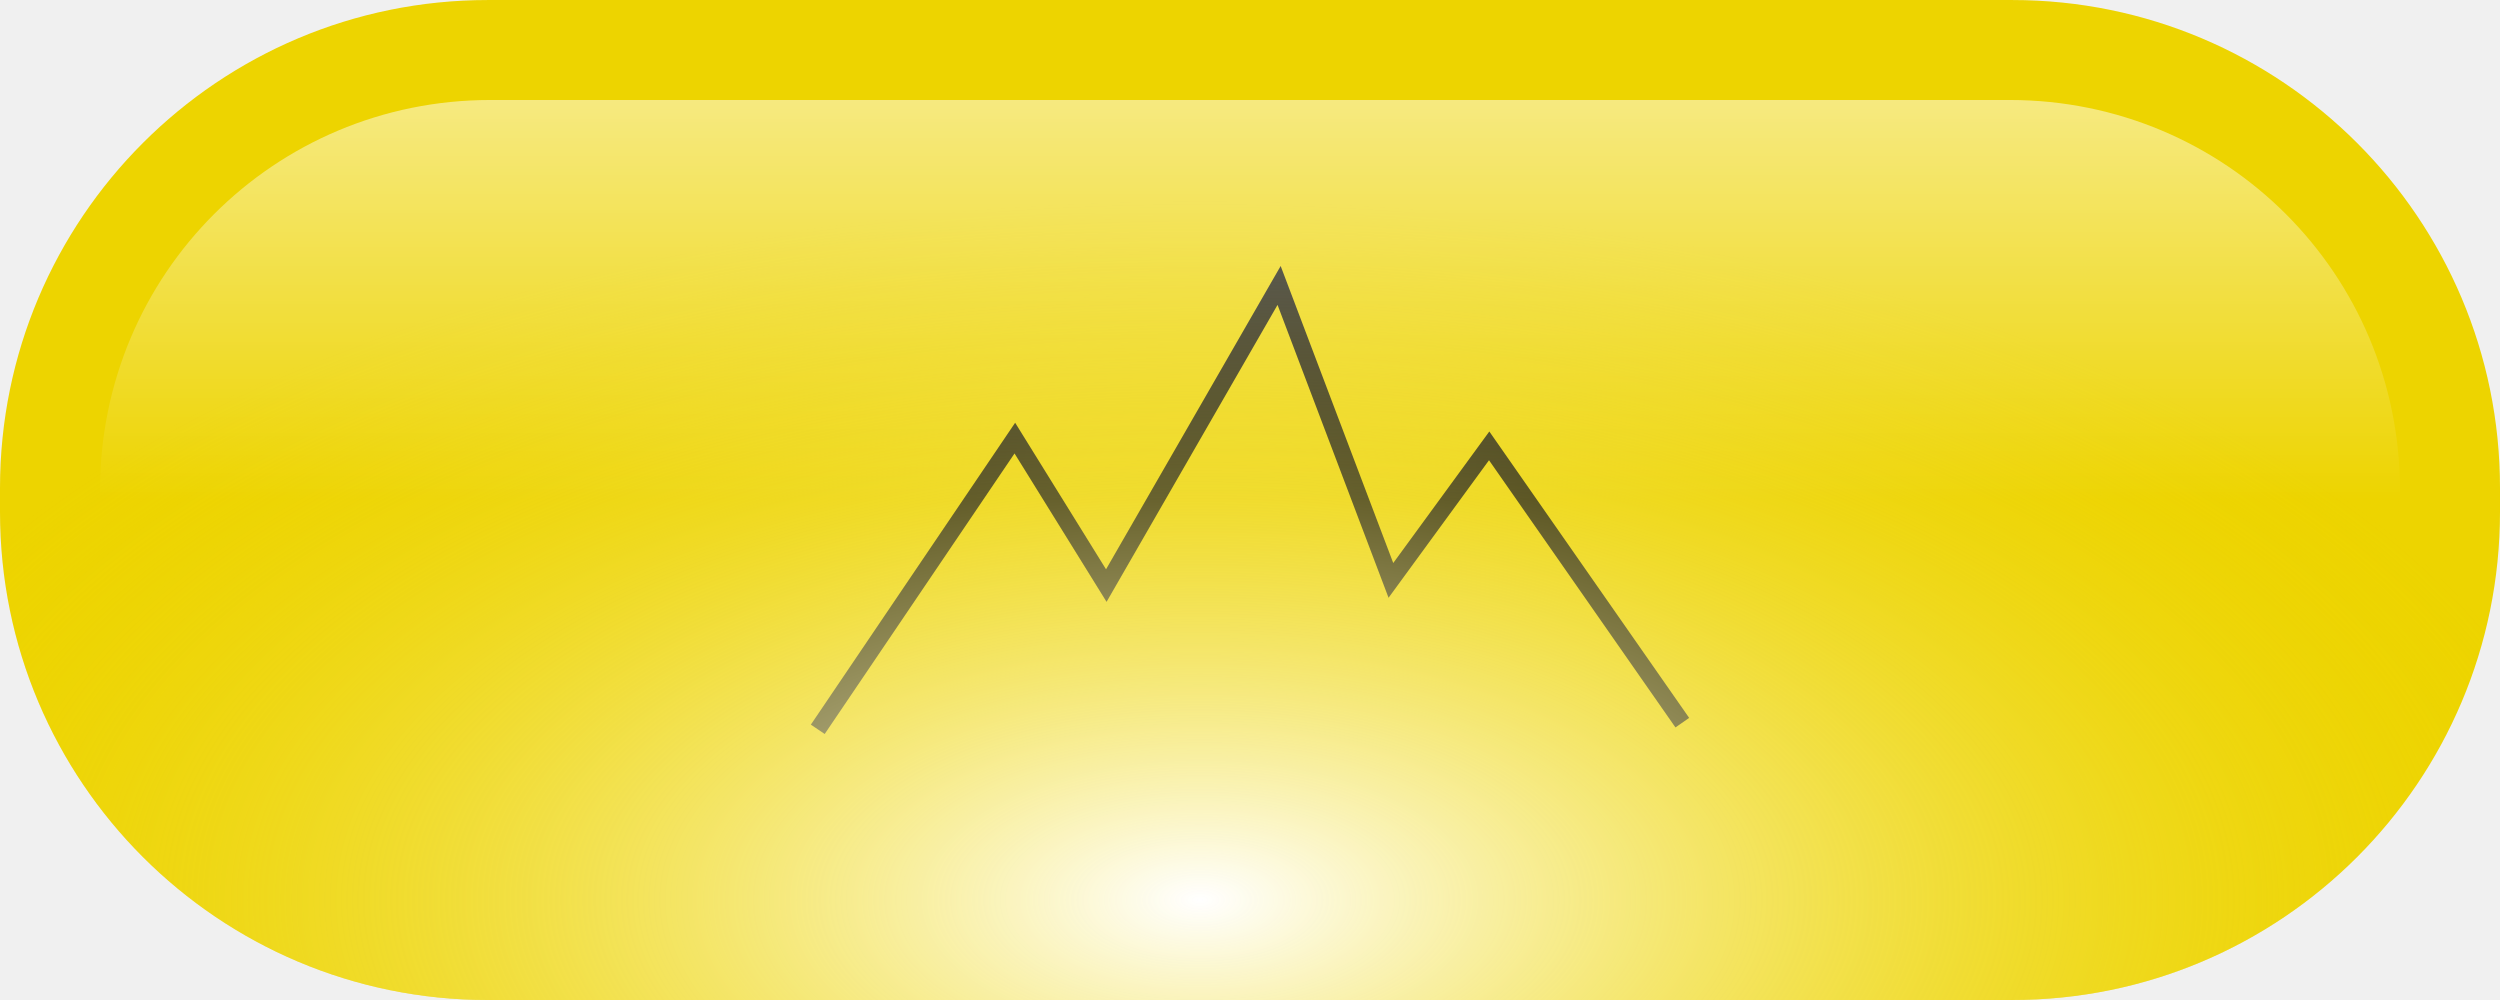
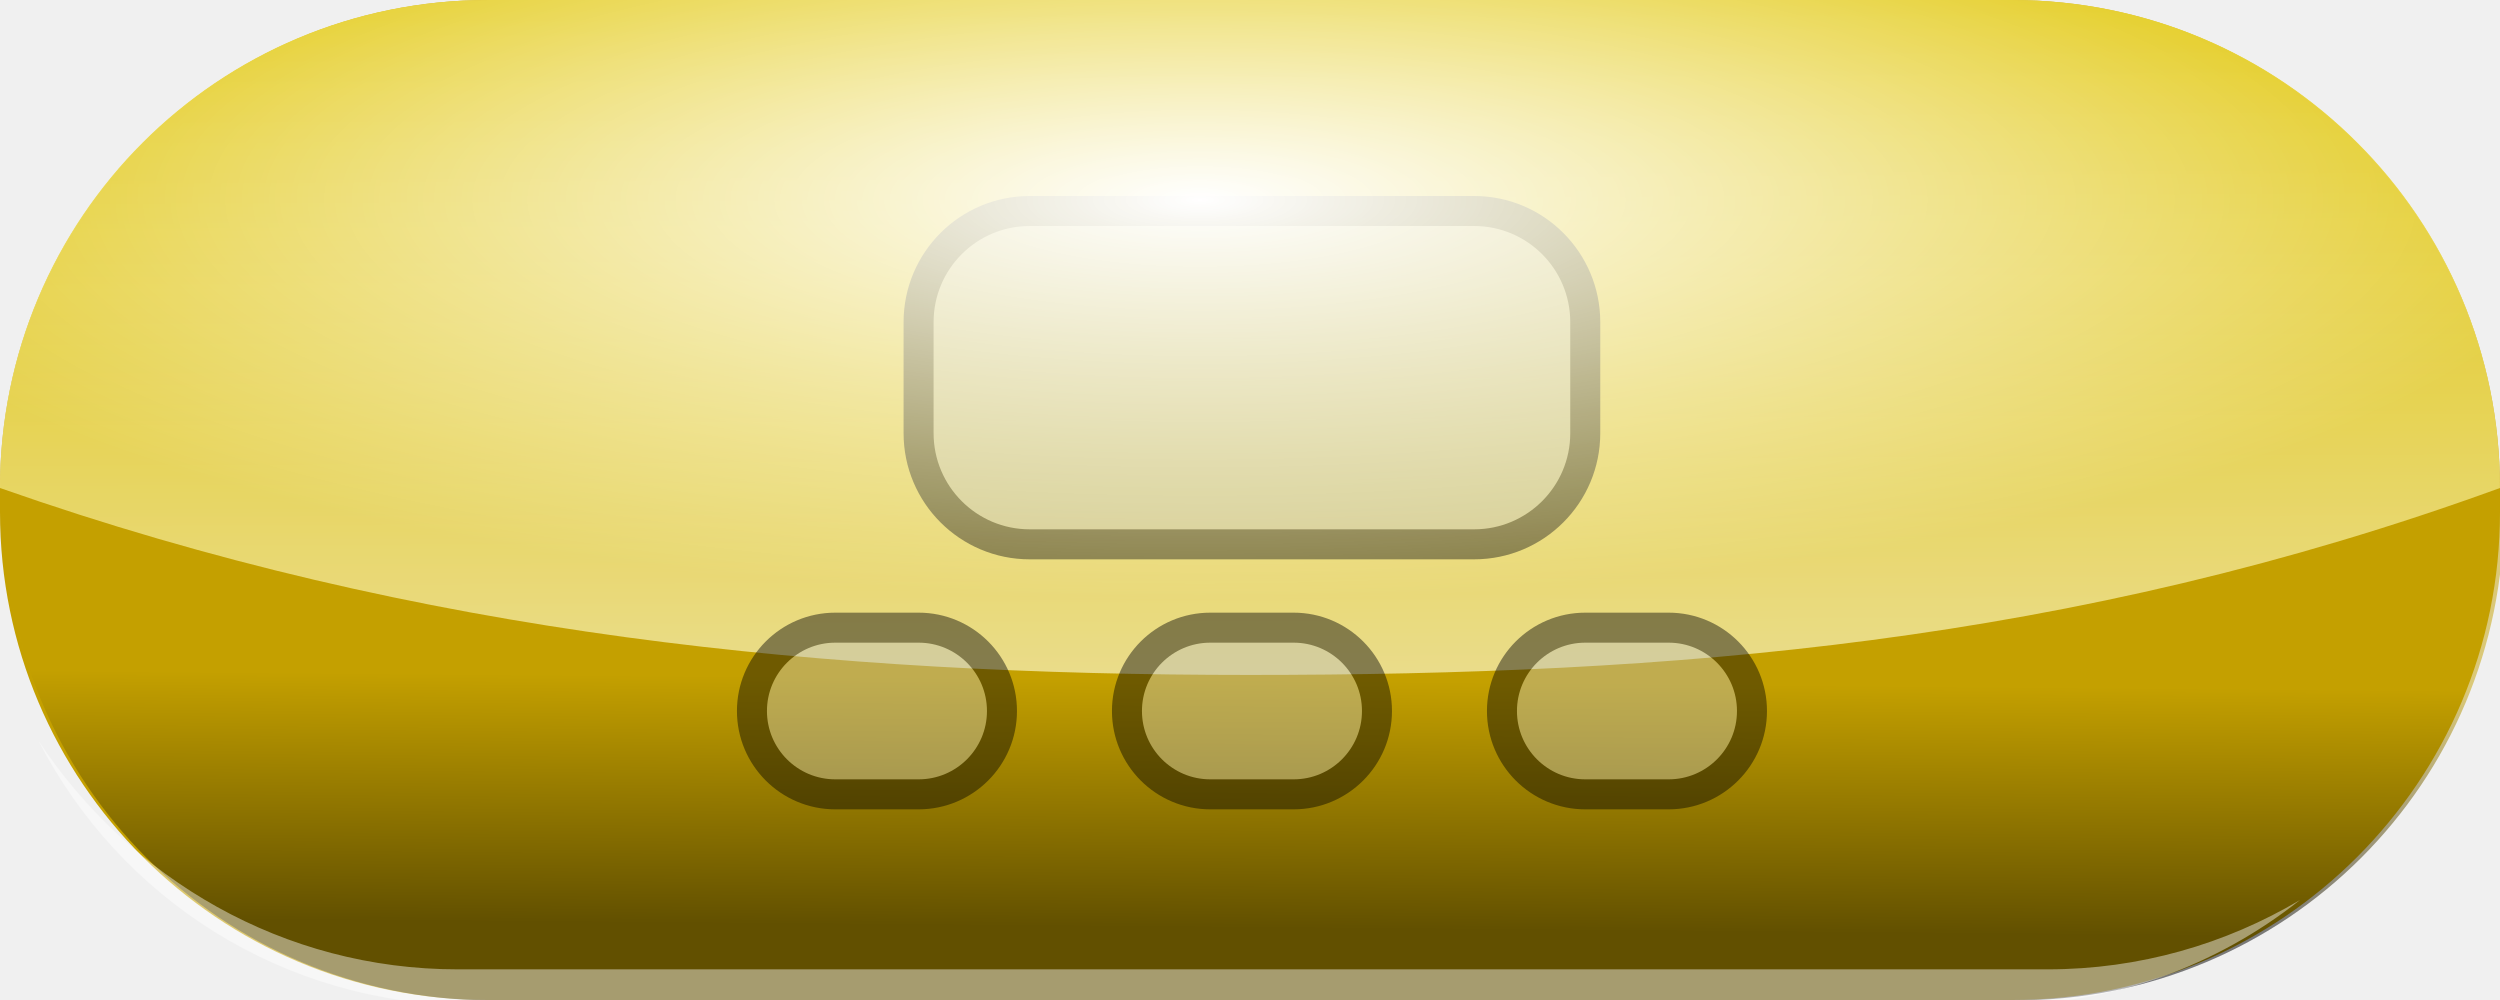
<svg xmlns="http://www.w3.org/2000/svg" xmlns:xlink="http://www.w3.org/1999/xlink" width="250" height="100" viewBox="0 0 66.146 26.458" version="1.1" id="svg8">
  <defs id="defs2">
-     <linearGradient id="linearGradient931">
-       <stop style="stop-color:#ffffff;stop-opacity:1" offset="0" id="stop927" />
-       <stop style="stop-color:#edd400;stop-opacity:0;" offset="1" id="stop929" />
+     <linearGradient id="linearGradient944">
+       <stop style="stop-color:#ffffff;stop-opacity:1;" offset="0" id="stop940" />
+       <stop style="stop-color:#ffffff;stop-opacity:0;" offset="1" id="stop942" />
    </linearGradient>
-     <linearGradient id="linearGradient840">
-       <stop style="stop-color:#ffffff;stop-opacity:0.5" offset="0" id="stop836" />
-       <stop style="stop-color:#ffffff;stop-opacity:0;" offset="1" id="stop838" />
+     <linearGradient id="linearGradient831">
+       <stop style="stop-color:#edd400;stop-opacity:1" offset="0" id="stop827" />
+       <stop style="stop-color:#ffffff;stop-opacity:1" offset="1" id="stop829" />
    </linearGradient>
-     <linearGradient xlink:href="#linearGradient840" id="linearGradient842" x1="31.75" y1="273.187" x2="31.75" y2="283.771" gradientUnits="userSpaceOnUse" />
-     <radialGradient xlink:href="#linearGradient931" id="radialGradient933" cx="31.75" cy="312.31" fx="31.75" fy="312.31" r="33.323" gradientTransform="matrix(1.111597,-2.9103812e-8,1.4551903e-8,0.5557982,-3.543218,120.7726)" gradientUnits="userSpaceOnUse" />
+     <linearGradient id="linearGradient1285">
+       <stop style="stop-color:#000000;stop-opacity:1" offset="0" id="stop1281" />
+       <stop style="stop-color:#c4a000;stop-opacity:1" offset="1" id="stop1283" />
+     </linearGradient>
+     <linearGradient xlink:href="#linearGradient1285" id="linearGradient1287" x1="119.612" y1="92.682" x2="119.818" y2="67.854" gradientUnits="userSpaceOnUse" gradientTransform="matrix(0.2645833,0,0,0.2645833,0.1027333,270.5513)" />
+     <linearGradient xlink:href="#linearGradient831" id="linearGradient833" x1="31.745" y1="270.738" x2="31.853" y2="293.635" gradientUnits="userSpaceOnUse" />
+     <radialGradient xlink:href="#linearGradient944" id="radialGradient946" cx="31.75" cy="265.581" fx="31.75" fy="265.581" r="33.073" gradientTransform="matrix(1.12,-1.5630365e-6,-1.3306327e-7,0.3200002,-3.809965,190.8475)" gradientUnits="userSpaceOnUse" />
  </defs>
-   <g id="layer1" transform="translate(0,-270.5417)">
-     <rect style="opacity:1;fill:#edd400;fill-opacity:1;stroke:none;stroke-width:0.5;stroke-linejoin:bevel;stroke-miterlimit:4;stroke-dasharray:none;stroke-dashoffset:0;stroke-opacity:1" id="rect818" width="66.146" height="26.458" x="-5.2838132e-06" y="270.542" ry="12.911" />
-     <path style="fill:none;stroke:#000000;stroke-width:0.442px;stroke-linecap:butt;stroke-linejoin:miter;stroke-opacity:1" d="m 21.637,289.838 5.214,-7.705 2.42,3.902 4.572,-7.941 2.958,7.804 2.6,-3.56 5.11,7.324" id="path822" />
-     <rect ry="12.911" y="270.542" x="-5.2838132e-06" height="26.458" width="66.146" id="rect925" style="opacity:1;fill:url(#radialGradient933);fill-opacity:1;stroke:none;stroke-width:0.5;stroke-linejoin:bevel;stroke-miterlimit:4;stroke-dasharray:none;stroke-dashoffset:0;stroke-opacity:1" />
-     <path style="opacity:1;fill:url(#linearGradient842);fill-opacity:1;stroke:none;stroke-width:0.429;stroke-linejoin:bevel;stroke-miterlimit:4;stroke-dasharray:none;stroke-dashoffset:0;stroke-opacity:1" d="m 12.975,273.187 h 40.196 c 5.722,0 10.329,4.607 10.329,10.329 l 2e-6,0.254 c -2.646,0 -4.607,-0.017 -10.329,-0.017 0,0 -26.798,-0.011 -40.196,0 -3.443,0.003 -7.683,0.017 -10.329,0.017 l 0,-0.254 c 0,-5.722 4.607,-10.329 10.329,-10.329 z" id="rect833" />
+   <g id="layer1" transform="translate(0,-270.5417)" style="display:inline">
+     <rect style="opacity:1;fill:#c4a000;fill-opacity:1;stroke:none;stroke-width:0.079;stroke-linejoin:bevel;stroke-miterlimit:4;stroke-dasharray:none;stroke-dashoffset:0;stroke-opacity:1" id="rect818" width="66.146" height="26.458" x="-5.2838132e-06" y="270.542" ry="12.911" />
+     <path style="opacity:0.5;fill:url(#linearGradient1287);fill-opacity:1;stroke:none;stroke-width:0.5;stroke-linejoin:bevel;stroke-miterlimit:4;stroke-dasharray:none;stroke-dashoffset:0;stroke-opacity:1" d="m 0.103,283.463 v 0.636 c 0,7.153 5.759,12.911 12.911,12.911 h 40.323 c 7.153,0 12.911,-5.759 12.911,-12.911 v -0.636 c -11.349,4.133 -21.933,4.946 -33.083,4.945 -11.144,-4.8e-4 -21.88,-1.019 -33.063,-4.945 z" id="rect846" />
+     <path style="opacity:0.436;fill:#ffffff;fill-opacity:1;stroke:none;stroke-width:0.5;stroke-linejoin:bevel;stroke-miterlimit:4;stroke-dasharray:none;stroke-dashoffset:0;stroke-opacity:1" d="m 1.021,290.146 c 2.139,4.16 6.467,6.995 11.484,6.995 H 52.828 c 3.039,0 5.825,-1.042 8.026,-2.787 -1.967,1.166 -4.244,1.835 -6.679,1.835 H 12.11 c -4.611,0 -8.663,-2.388 -11.089,-6.043 z" id="path853" />
+     <path style="opacity:0.7;fill:url(#linearGradient833);fill-opacity:1;stroke:none;stroke-width:0.079;stroke-linejoin:bevel;stroke-miterlimit:4;stroke-dasharray:none;stroke-dashoffset:0;stroke-opacity:1" d="m 12.911,270.542 h 40.323 c 7.153,0 12.911,5.758 12.911,12.911 -11.349,4.133 -21.933,4.946 -33.083,4.946 -11.144,-4.8e-4 -21.88,-1.019 -33.063,-4.946 0,-7.153 5.758,-12.911 12.911,-12.911 z" id="rect822" />
+     <g style="display:inline" id="g850" transform="translate(0.05136409,1.393471)">
+       <rect ry="2.94" y="274.731" x="24.253" height="8.819" width="17.639" id="rect834" style="opacity:0.436;fill:#babdb6;fill-opacity:1;stroke:#000000;stroke-width:0.794;stroke-linejoin:bevel;stroke-miterlimit:4;stroke-dasharray:none;stroke-dashoffset:0;stroke-opacity:1" />
+       <rect ry="2.205" y="285.755" x="19.844" height="4.41" width="6.615" id="rect836" style="opacity:0.436;fill:#babdb6;fill-opacity:1;stroke:#000000;stroke-width:0.794;stroke-linejoin:bevel;stroke-miterlimit:4;stroke-dasharray:none;stroke-dashoffset:0;stroke-opacity:1" />
+       <rect style="opacity:0.436;fill:#babdb6;fill-opacity:1;stroke:#000000;stroke-width:0.794;stroke-linejoin:bevel;stroke-miterlimit:4;stroke-dasharray:none;stroke-dashoffset:0;stroke-opacity:1" id="rect838" width="6.615" height="4.41" x="39.688" y="285.755" ry="2.205" />
+       <rect style="opacity:0.436;fill:#babdb6;fill-opacity:1;stroke:#000000;stroke-width:0.794;stroke-linejoin:bevel;stroke-miterlimit:4;stroke-dasharray:none;stroke-dashoffset:0;stroke-opacity:1" id="rect844" width="6.615" height="4.41" x="29.766" y="285.755" ry="2.205" />
+     </g>
+     <rect ry="12.911" y="270.542" x="-5.2838132e-06" height="26.458" width="66.146" id="rect938" style="opacity:1;fill:url(#radialGradient946);fill-opacity:1;stroke:none;stroke-width:0.5;stroke-linejoin:bevel;stroke-miterlimit:4;stroke-dasharray:none;stroke-dashoffset:0;stroke-opacity:1" />
  </g>
</svg>
